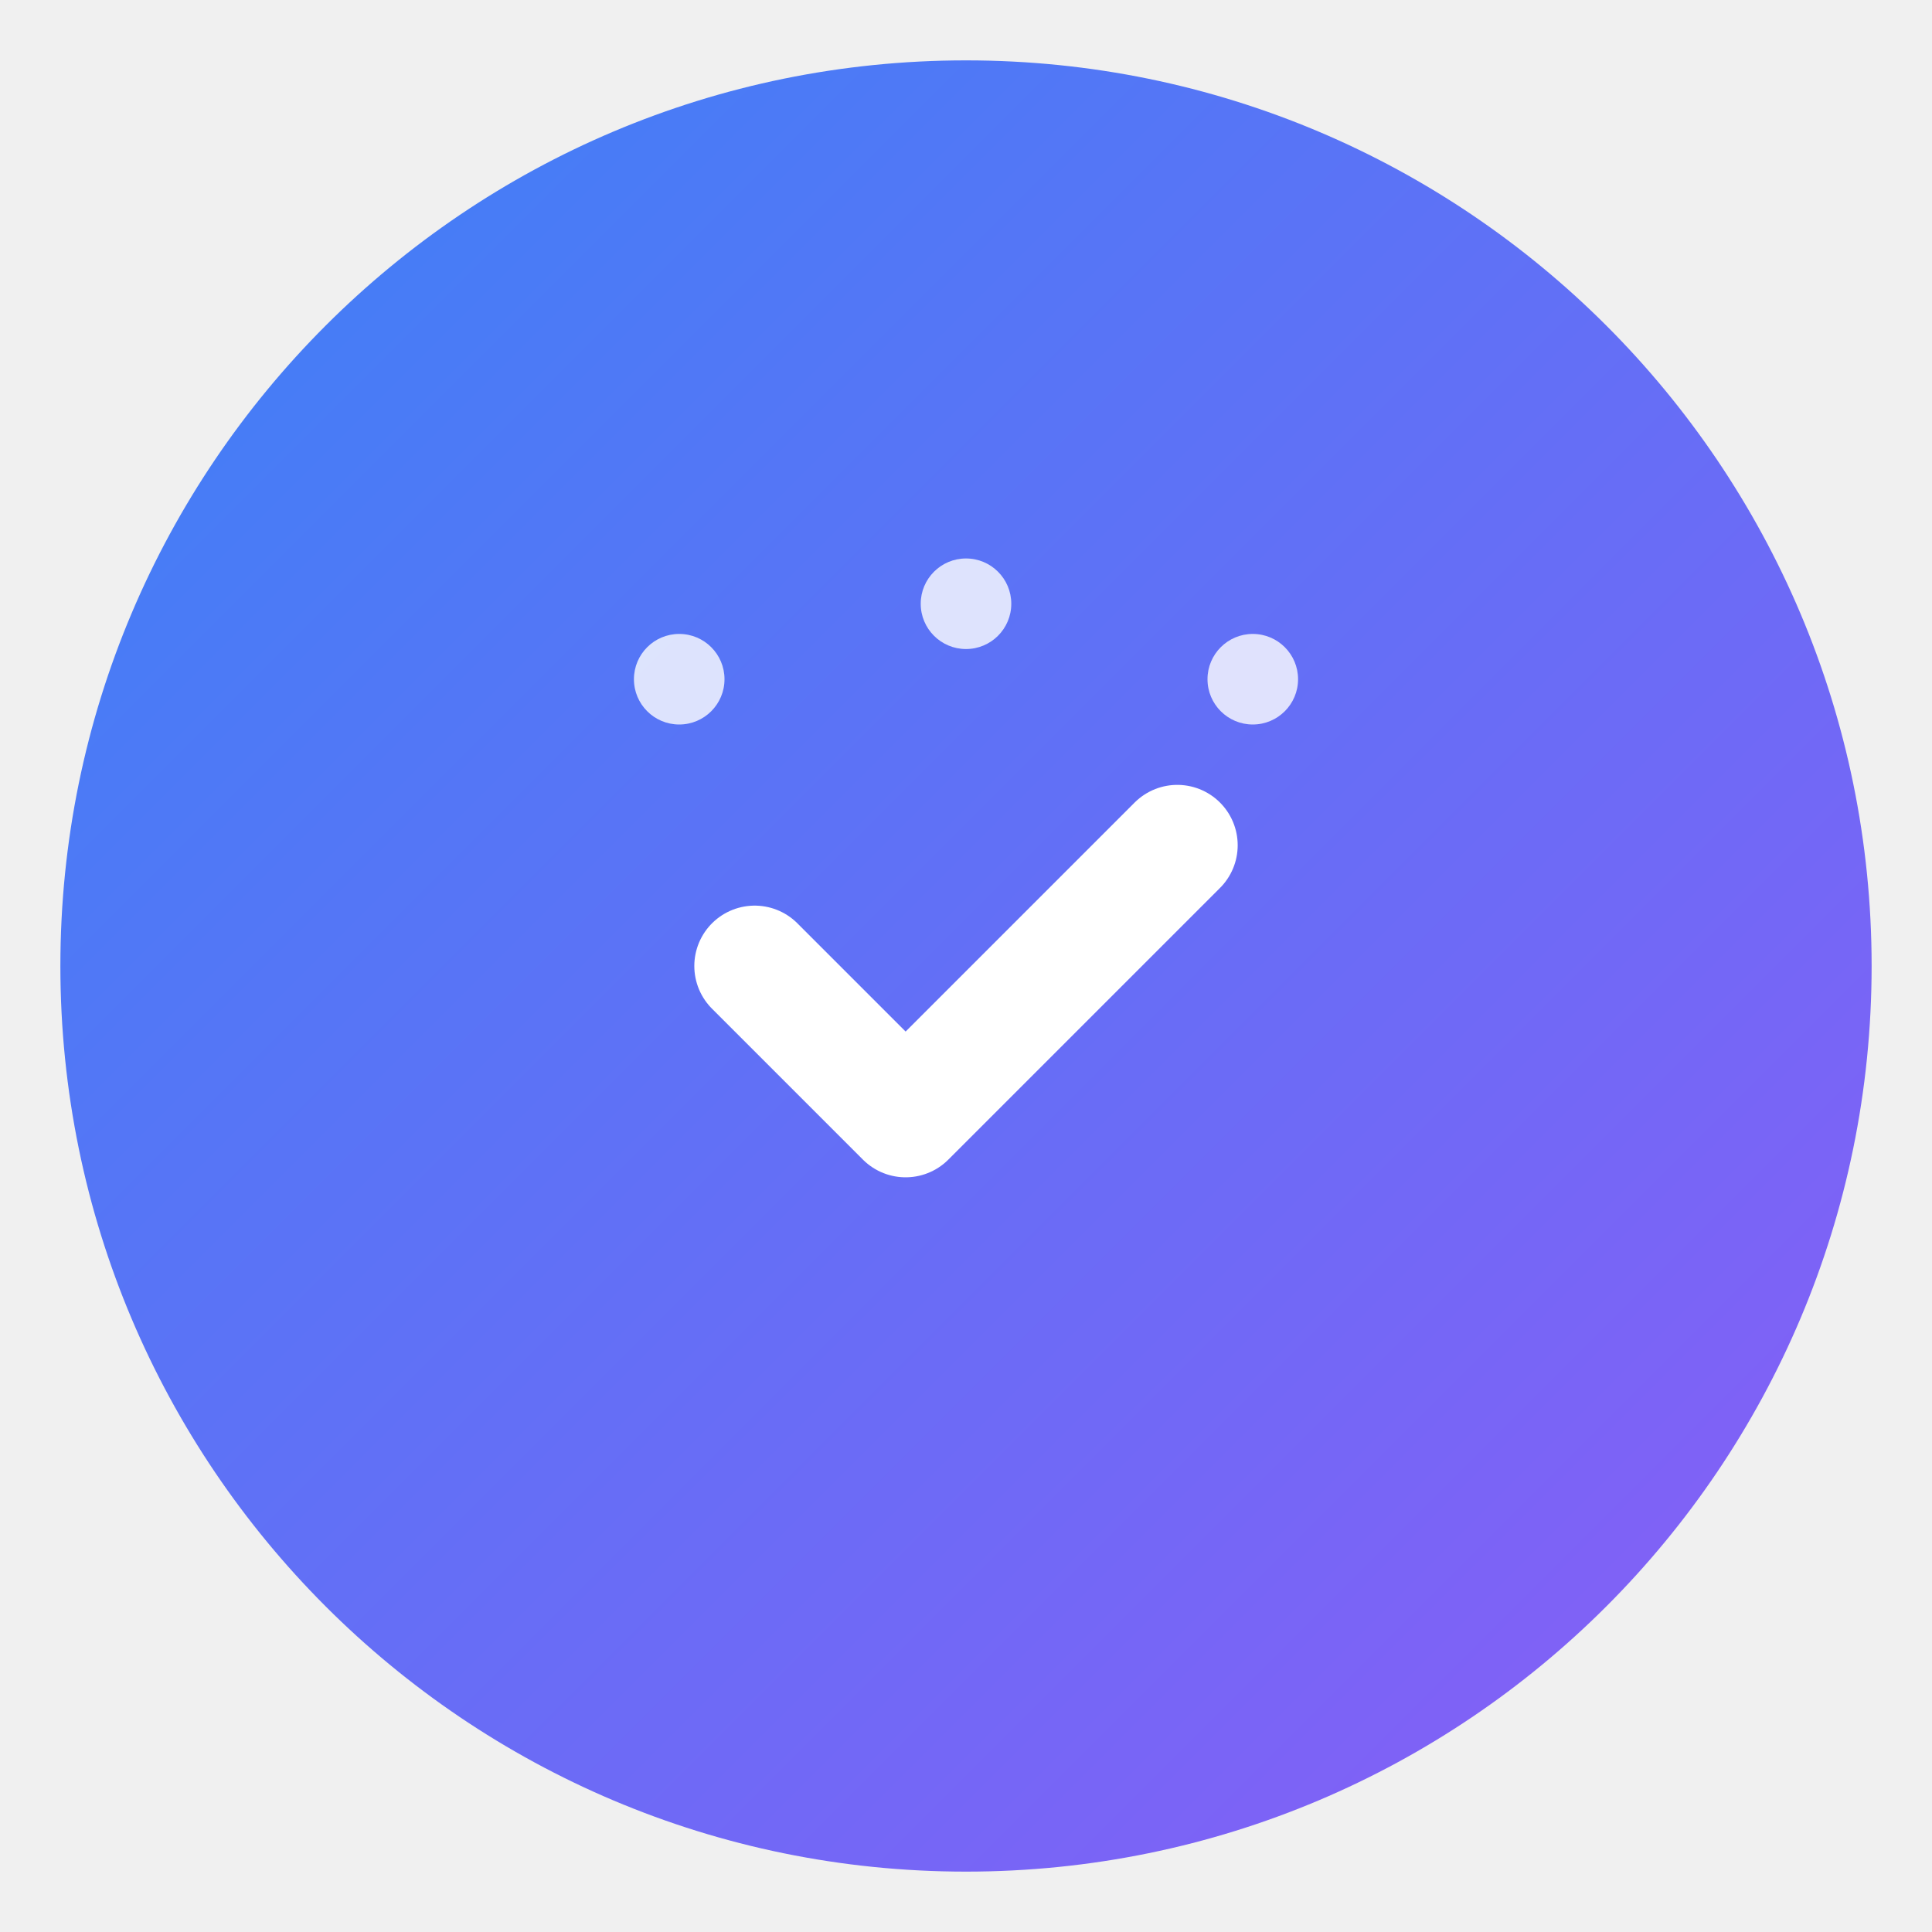
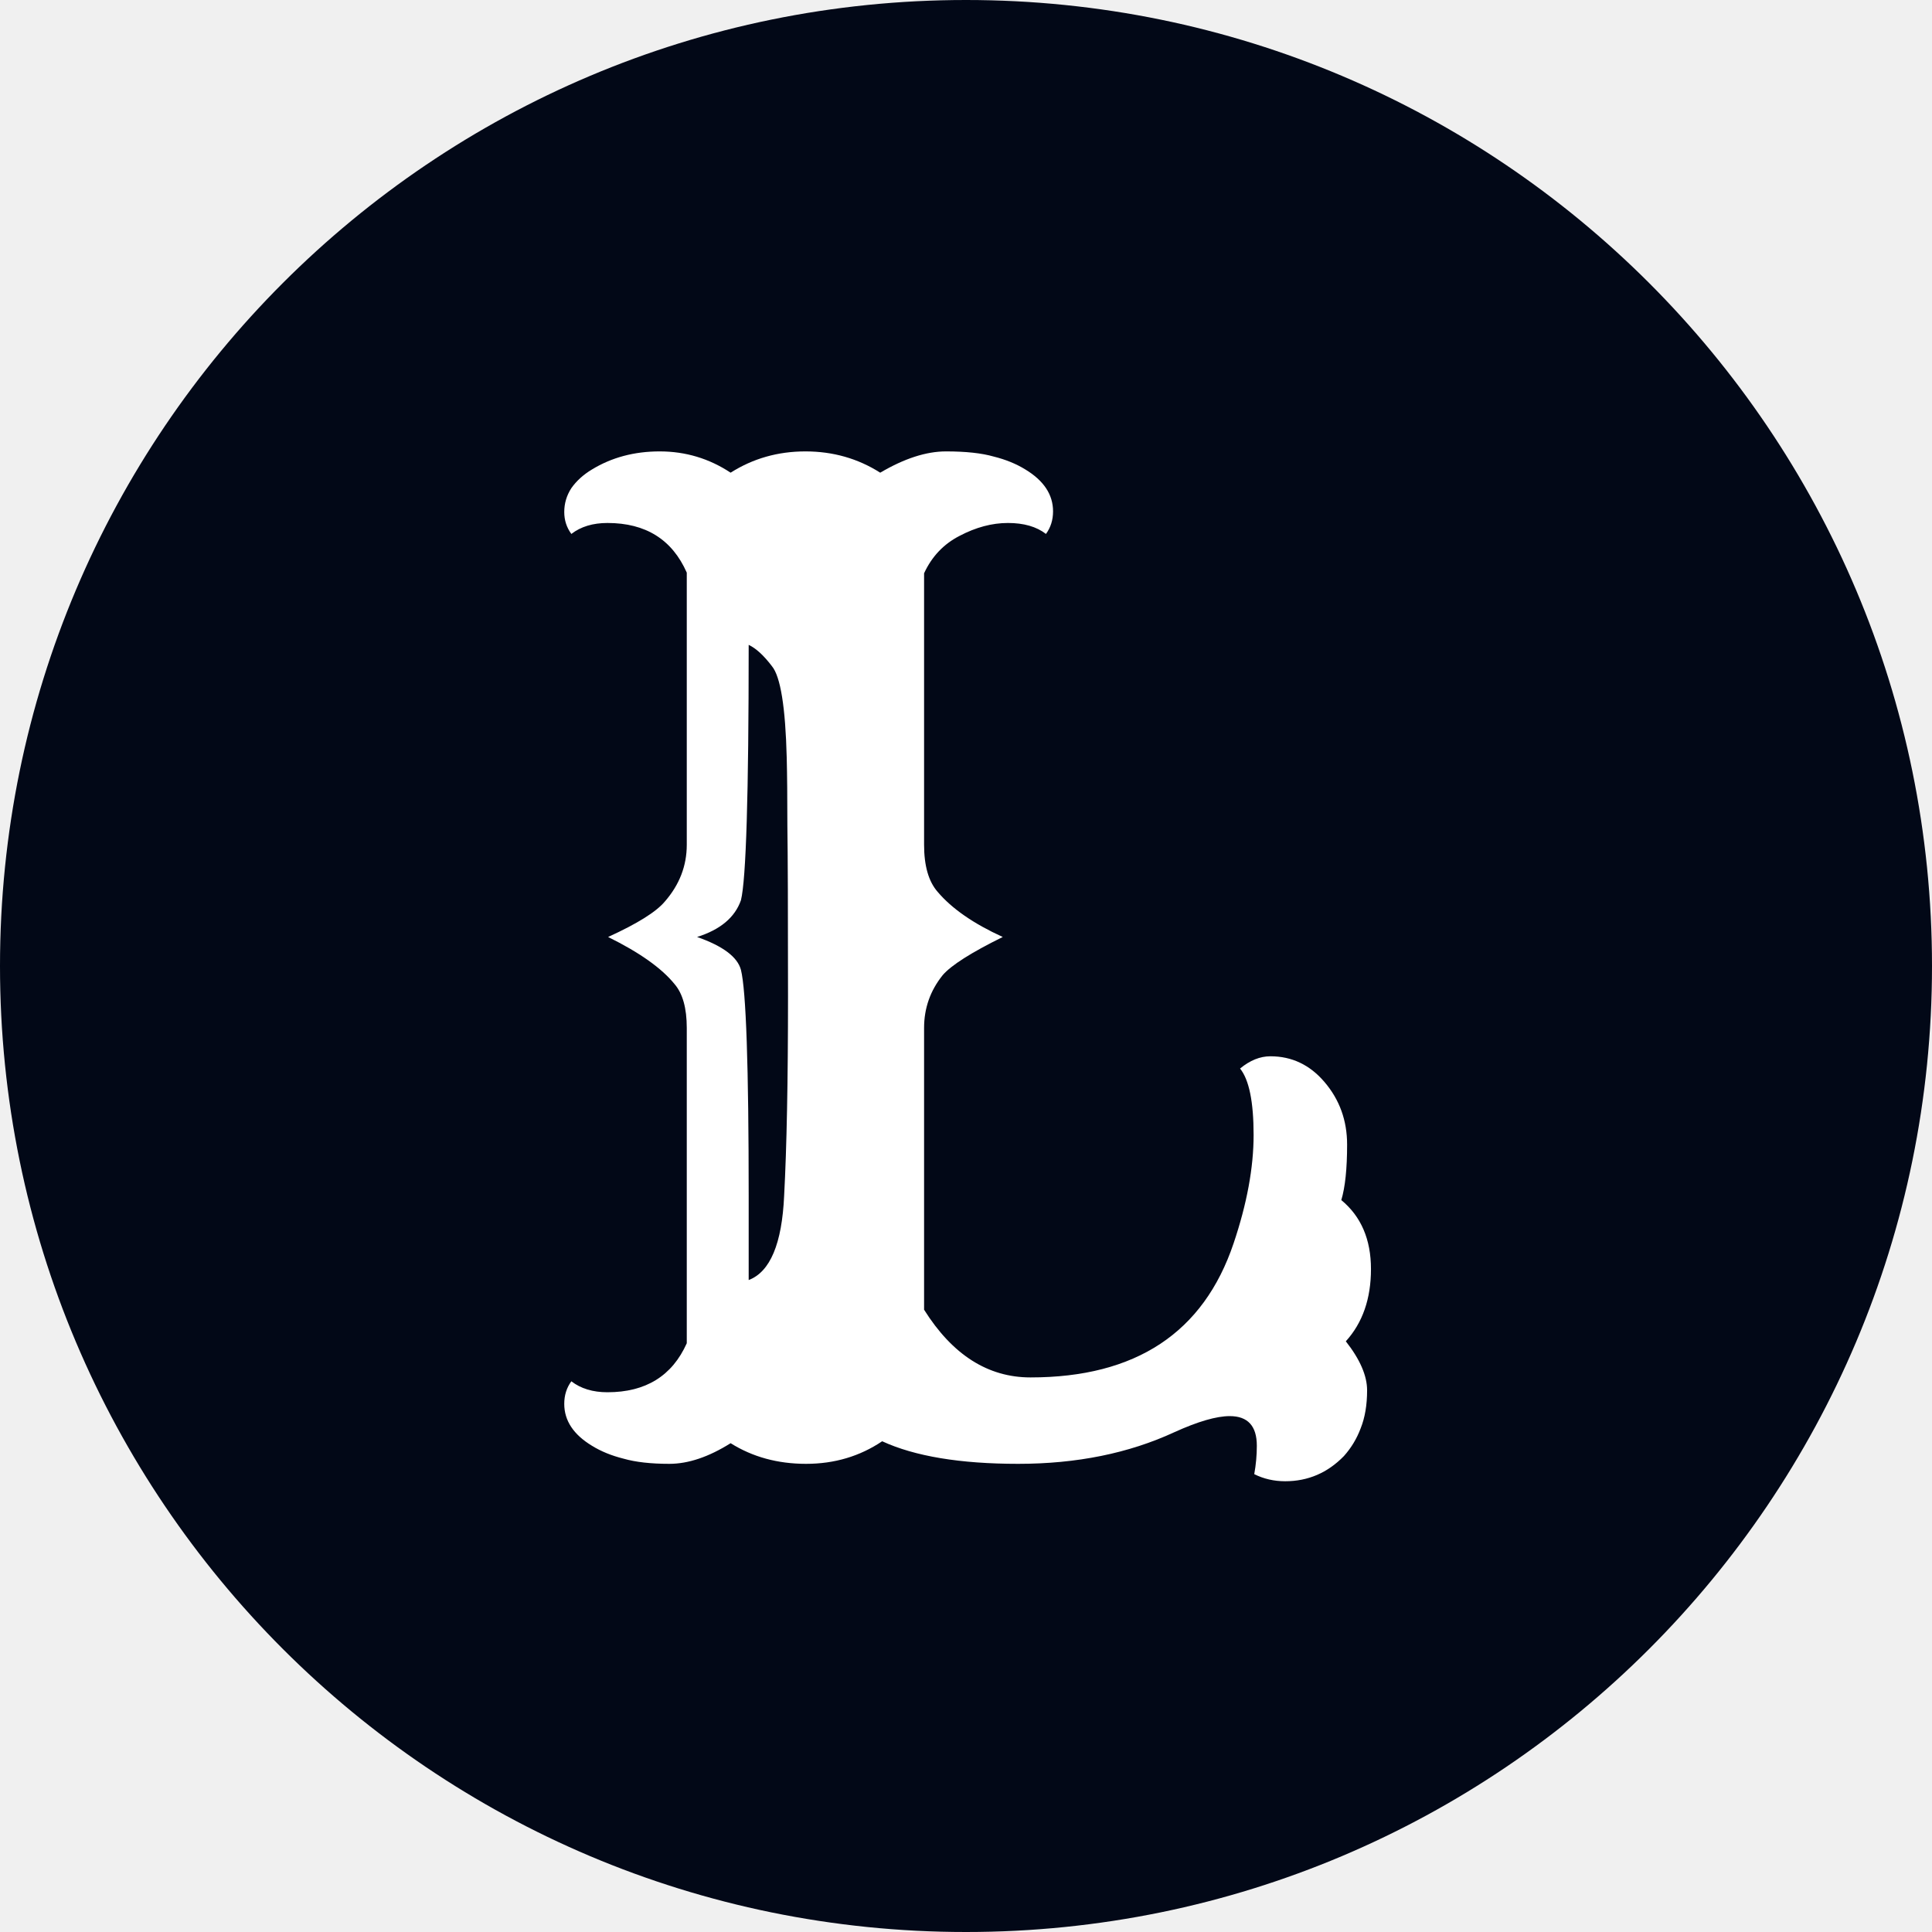
- <svg xmlns="http://www.w3.org/2000/svg" viewBox="0 0 512 512" width="512" height="512">
+ <svg xmlns="http://www.w3.org/2000/svg" width="428" height="428" viewBox="0 0 428 428" fill="none">
+   <style>
+   .bg   { fill: #020817; }
+   .logo { fill: #ffffff; }
+   @media (prefers-color-scheme: light) {
+     .bg   { fill: #ffffff; }
+     .logo { fill: #020817; }
+   }
+ </style>
+   <g clip-path="url(#clip0_29_4)">
+     <path class="bg" d="M428 0H0V428H428V0Z" />
+     <path class="logo" d="M178.571 324.286C172.285 324.286 166.714 322.762 161.857 319.714C157 322.762 152.476 324.286 148.285 324.286C144.19 324.286 140.809 323.905 138.143 323.143C135.476 322.476 133.143 321.524 131.143 320.286C127.048 317.809 125 314.714 125 311C125 309.095 125.523 307.429 126.571 306C128.666 307.619 131.333 308.428 134.571 308.428C143.048 308.428 148.904 304.81 152.142 297.571V227.714C152.142 223.333 151.238 220.095 149.428 218C146.571 214.476 141.667 211 134.714 207.572C141.19 204.619 145.381 202 147.286 199.714C150.524 196 152.142 191.809 152.142 187.143V126.857C148.904 119.524 143.048 115.857 134.571 115.857C131.333 115.857 128.666 116.667 126.571 118.286C125.523 116.857 125 115.238 125 113.429C125 111.524 125.523 109.762 126.571 108.143C127.714 106.524 129.238 105.143 131.143 104C135.523 101.333 140.524 100 146.143 100C151.857 100 157.095 101.571 161.857 104.715C166.809 101.571 172.333 100 178.428 100C184.524 100 190.047 101.571 195 104.715C200.333 101.571 205.19 100 209.571 100C213.952 100 217.476 100.381 220.142 101.143C222.809 101.809 225.143 102.762 227.143 104C231.238 106.476 233.285 109.571 233.285 113.286C233.285 115.19 232.762 116.857 231.714 118.286C229.619 116.667 226.809 115.857 223.286 115.857C219.762 115.857 216.19 116.81 212.571 118.714C209.048 120.524 206.428 123.285 204.714 127V187.143C204.714 191.809 205.714 195.285 207.714 197.571C210.857 201.286 215.667 204.619 222.143 207.572C215.19 211 210.762 213.809 208.857 216C206.095 219.429 204.714 223.333 204.714 227.714V290.143C211 300.143 218.857 305.143 228.285 305.143C251.619 305.143 266.619 295.238 273.285 275.429C276.238 266.667 277.714 258.667 277.714 251.429C277.714 244.095 276.714 239.19 274.714 236.715C276.904 234.905 279.143 234 281.428 234C283.809 234 286 234.476 288 235.429C290 236.381 291.809 237.809 293.428 239.714C296.762 243.619 298.428 248.238 298.428 253.571C298.428 258.905 298 263 297.143 265.857C301.523 269.476 303.714 274.571 303.714 281.143C303.714 287.714 301.857 293.048 298.143 297.143C301.285 301.143 302.857 304.762 302.857 308C302.857 311.238 302.381 314.048 301.428 316.428C300.571 318.714 299.333 320.762 297.714 322.571C294.095 326.286 289.762 328.143 284.714 328.143C282.238 328.143 279.952 327.619 277.857 326.571C278.238 324.476 278.428 322.381 278.428 320.286C278.428 315.905 276.429 313.714 272.429 313.714C269.476 313.714 265.381 314.905 260.142 317.286C250.047 321.952 238.524 324.286 225.571 324.286C212.714 324.286 202.666 322.619 195.428 319.285C190.476 322.619 184.857 324.286 178.571 324.286ZM165.857 283.572C170.619 281.762 173.238 275.524 173.714 264.857C174.285 254.191 174.571 239.429 174.571 220.571C174.571 201.714 174.524 189.19 174.428 183C174.428 176.715 174.381 171.667 174.285 167.857C174 156.619 172.904 149.857 171 147.572C169.19 145.19 167.476 143.619 165.857 142.857C165.857 176 165.285 194.857 164.142 199.429C162.809 203.238 159.571 205.952 154.428 207.572C160.142 209.571 163.381 212 164.142 214.857C165.285 219.429 165.857 236.143 165.857 265V283.572Z" />
+   </g>
  <defs>
-     <linearGradient id="grad" x1="0%" y1="0%" x2="100%" y2="100%">
-       <stop offset="0%" style="stop-color:#3b82f6;stop-opacity:1" />
-       <stop offset="100%" style="stop-color:#8b5cf6;stop-opacity:1" />
-     </linearGradient>
+     <clipPath id="clip0_29_4">
+       <rect width="428" height="428" rx="214" fill="white" />
+     </clipPath>
  </defs>
-   <circle cx="256" cy="256" r="240" fill="url(#grad)" />
-   <path d="M 200 256 L 240 296 L 312 224" stroke="white" stroke-width="32" stroke-linecap="round" stroke-linejoin="round" fill="none" />
-   <circle cx="180" cy="180" r="12" fill="white" opacity="0.8" />
-   <circle cx="256" cy="160" r="12" fill="white" opacity="0.8" />
-   <circle cx="332" cy="180" r="12" fill="white" opacity="0.8" />
</svg>
